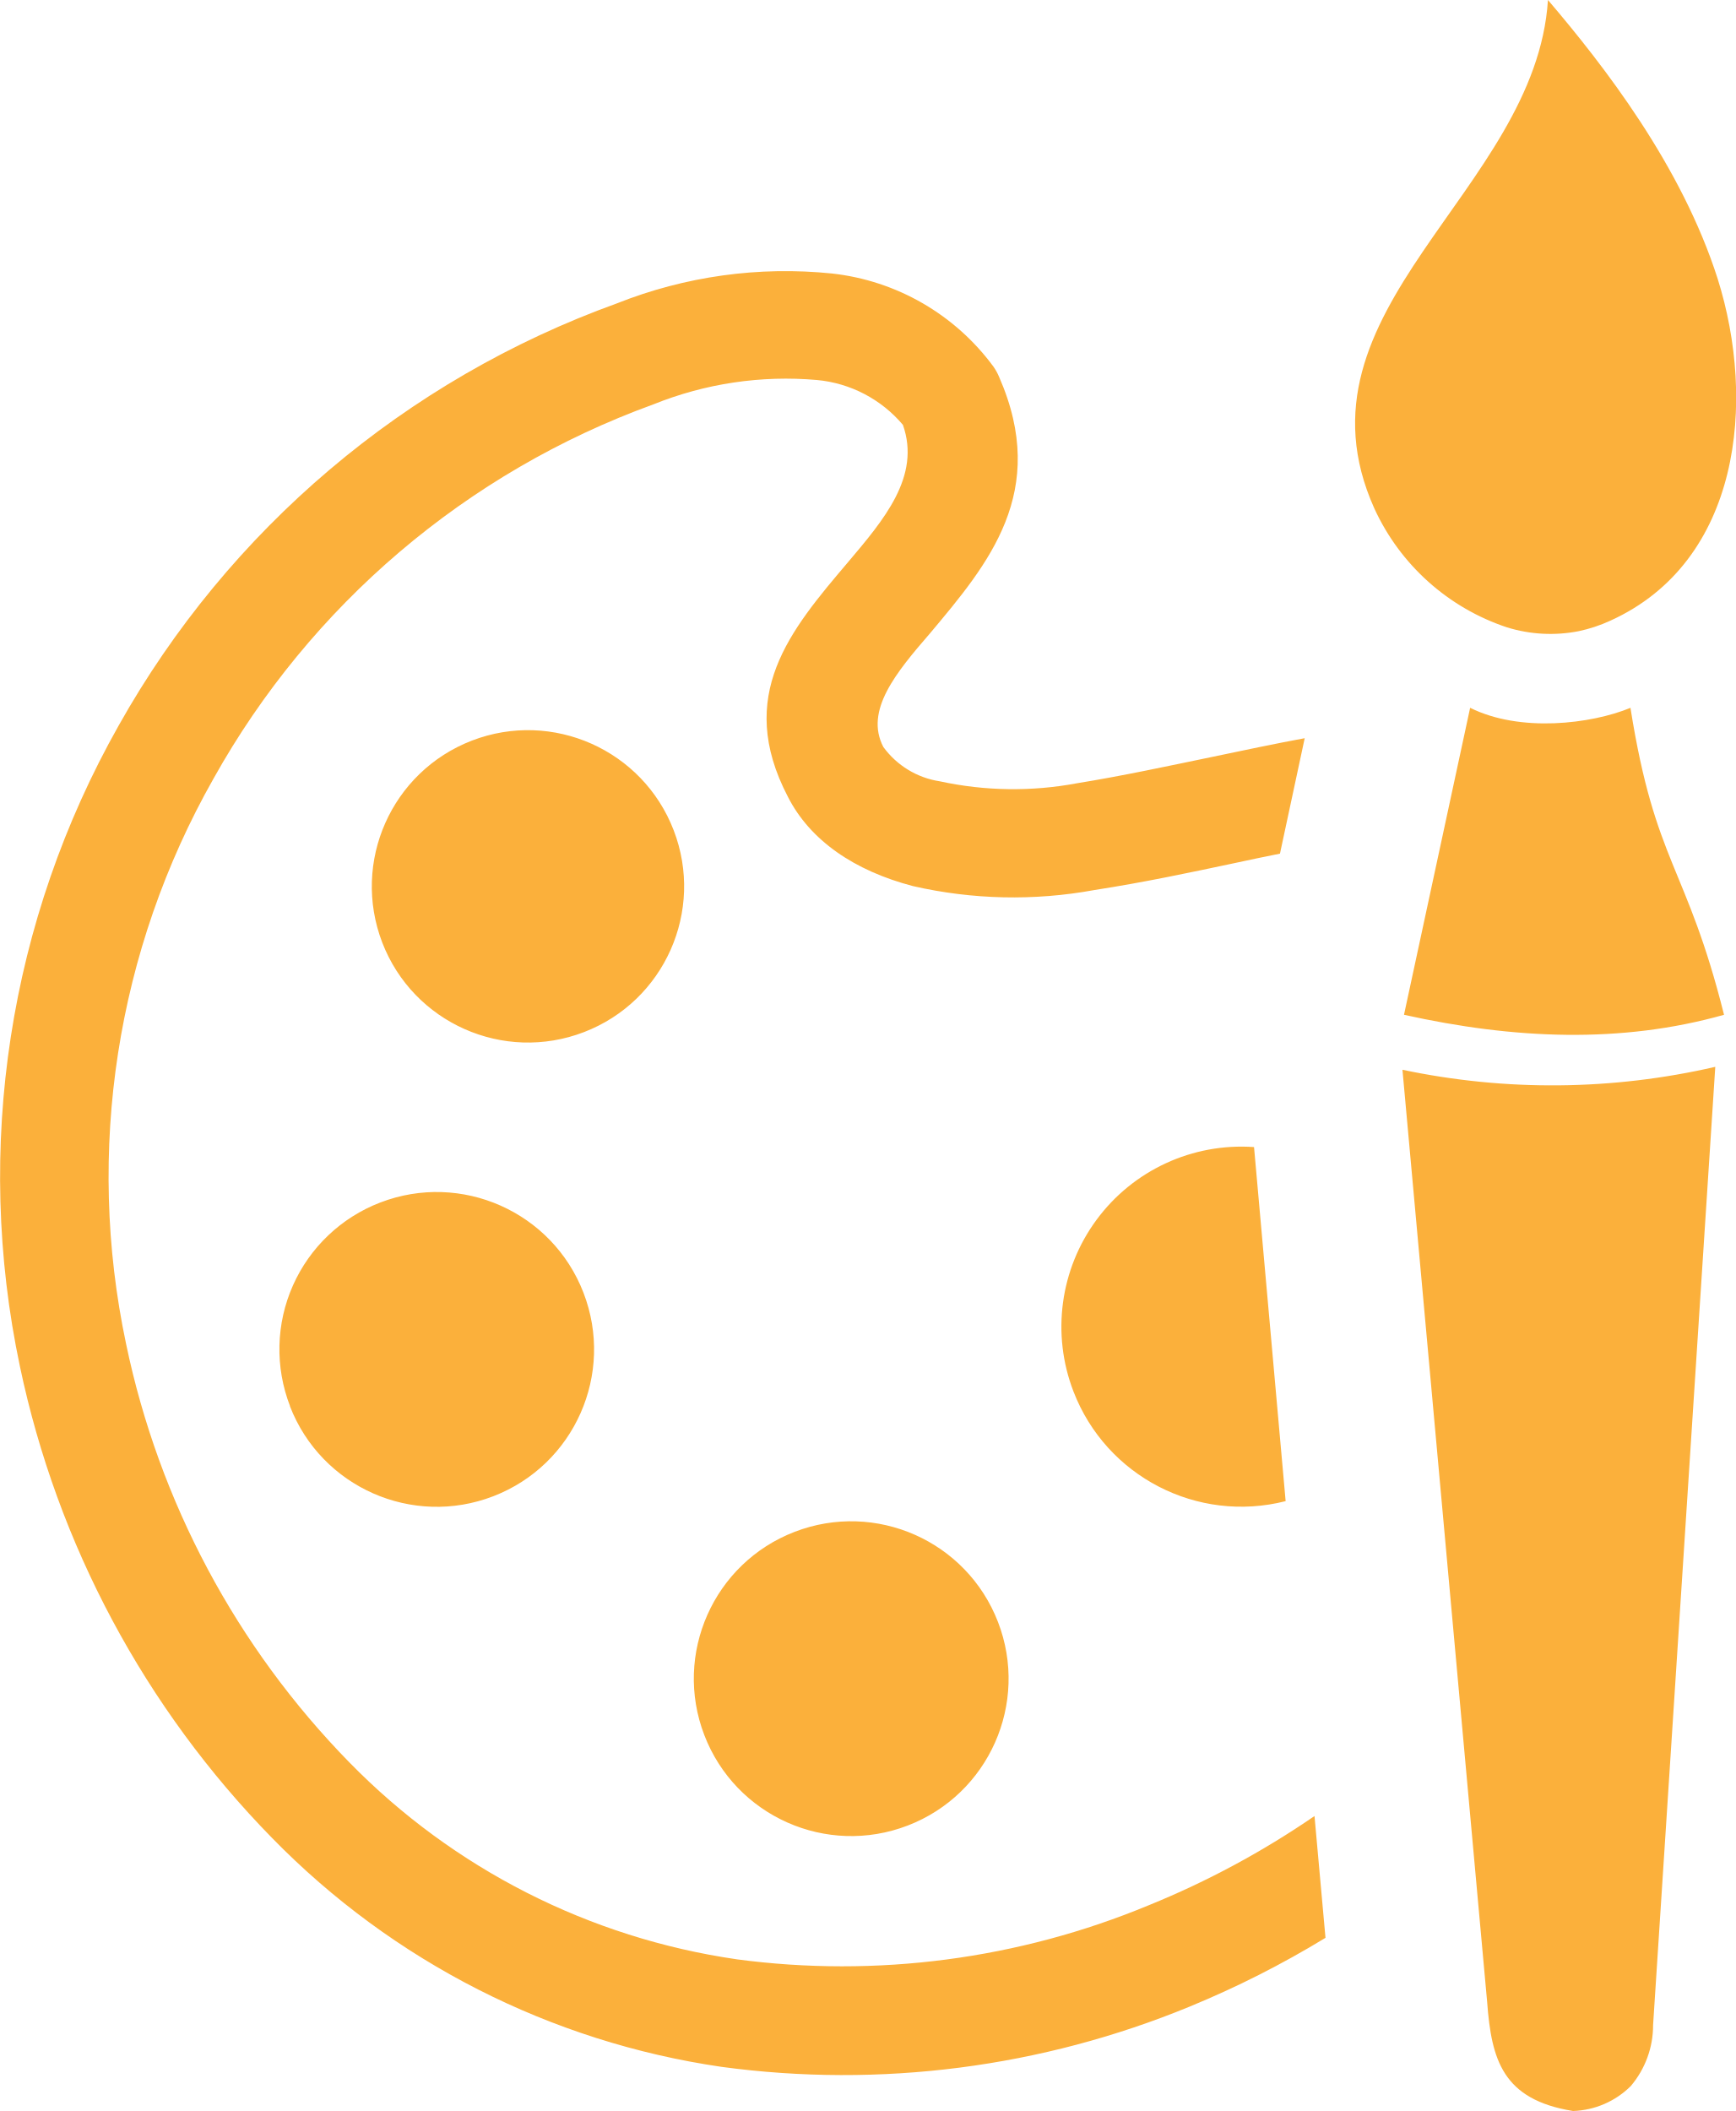
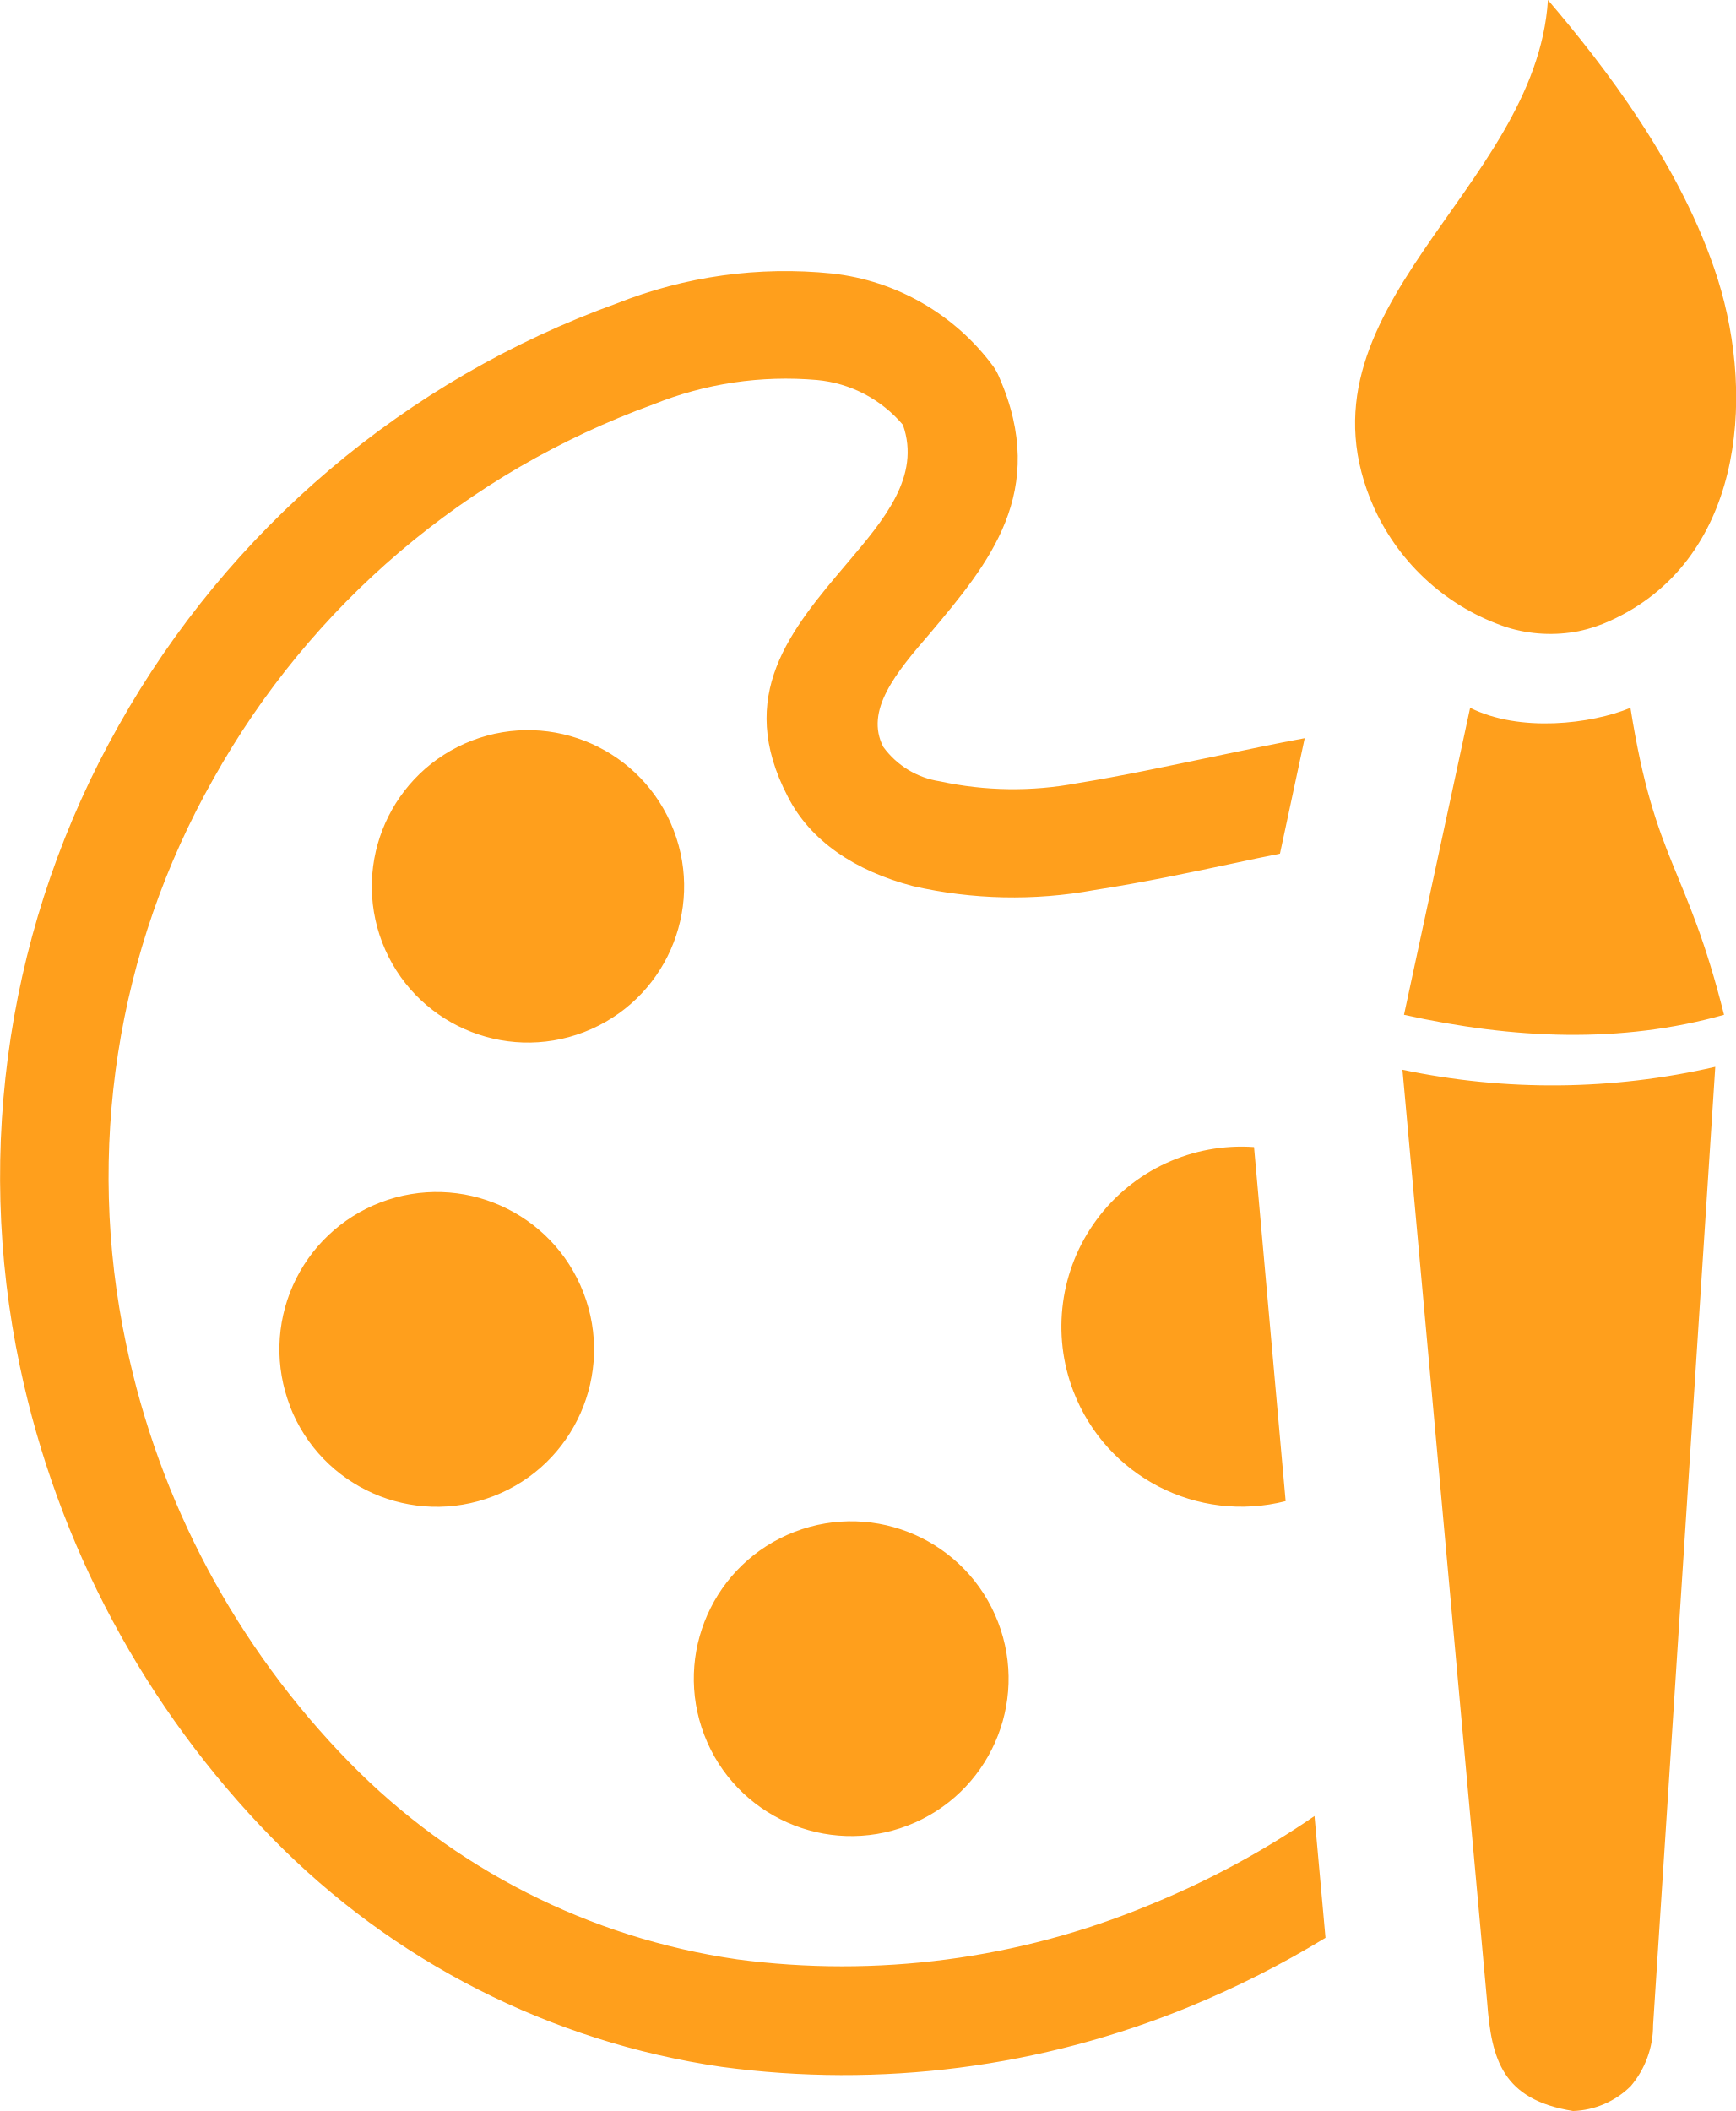
- <svg xmlns="http://www.w3.org/2000/svg" id="Layer_1" data-name="Layer 1" viewBox="0 0 101.03 122.88" fill="#FBB03B">
+ <svg xmlns="http://www.w3.org/2000/svg" id="Layer_1" data-name="Layer 1" viewBox="0 0 101.03 122.88" fill="#FF9F1C">
  <path d="M42.88,114.05a46.55,46.55,0,0,0,24-3.15,50.83,50.83,0,0,0,9.64-5.19l.64,7.09a56.6,56.6,0,0,1-7.9,4A52.93,52.93,0,0,1,42,120.31,45.8,45.8,0,0,1,15.85,107,55.59,55.59,0,0,1,1.16,79.54,53.4,53.4,0,0,1,6.91,42.23a54.45,54.45,0,0,1,29-24.57,26.55,26.55,0,0,1,12.52-1.74,13.51,13.51,0,0,1,9.4,5.42,3.17,3.17,0,0,1,.33.6c2.93,6.69-.63,10.88-4,14.9-2,2.31-3.84,4.52-2.74,6.64a5,5,0,0,0,3.29,2,20.15,20.15,0,0,0,8,.11c2.6-.42,5.29-1,7.85-1.53,1.86-.39,3.66-.77,5.39-1.09l-1.44,6.72c-.87.17-1.75.36-2.64.55-2.55.54-5.21,1.11-8.17,1.57a26.19,26.19,0,0,1-10.55-.23c-3.41-.89-6-2.66-7.29-5.21-3.07-5.89.14-9.68,3.5-13.64,2.08-2.46,4.26-5,3.2-8a7.45,7.45,0,0,0-5-2.61,20.63,20.63,0,0,0-9.53,1.42A48.13,48.13,0,0,0,12.43,45.32,47,47,0,0,0,7.34,78.23a49.17,49.17,0,0,0,13,24.36,39.44,39.44,0,0,0,22.55,11.46ZM41,101a9.16,9.16,0,1,0,5.25-11.83A9.16,9.16,0,0,0,41,101ZM90.11,0C89.4,11.14,74.8,18,80,29.59a13,13,0,0,0,7.73,6.93,8.55,8.55,0,0,0,4.17.22,8.63,8.63,0,0,0,1.84-.61c7.59-3.44,8.5-12.75,6.25-19.9C97.89,9.64,93.36,3.81,90.11,0Zm9.74,62.1a42.27,42.27,0,0,1-18.21.17l4.93,54.26c.25,3.37.9,5.69,5,6.35a5,5,0,0,0,3.36-1.45,5.47,5.47,0,0,0,1.3-3.55L99.85,62.1ZM94.92,41.2c-2.3.95-6.44,1.45-9.34,0L81.73,59.07c6.39,1.42,12.64,1.69,18.63,0-2.18-8.69-4-8.78-5.44-17.82ZM62.49,81a10.47,10.47,0,0,0,12.35,6.38L73,66.77A10.48,10.48,0,0,0,62.49,81Zm-45.61.86A9.16,9.16,0,1,0,22.13,70a9.15,9.15,0,0,0-5.25,11.84Zm5.37-27a9.09,9.09,0,1,0,5.22-11.75,9.1,9.1,0,0,0-5.22,11.75Z" />
</svg>
